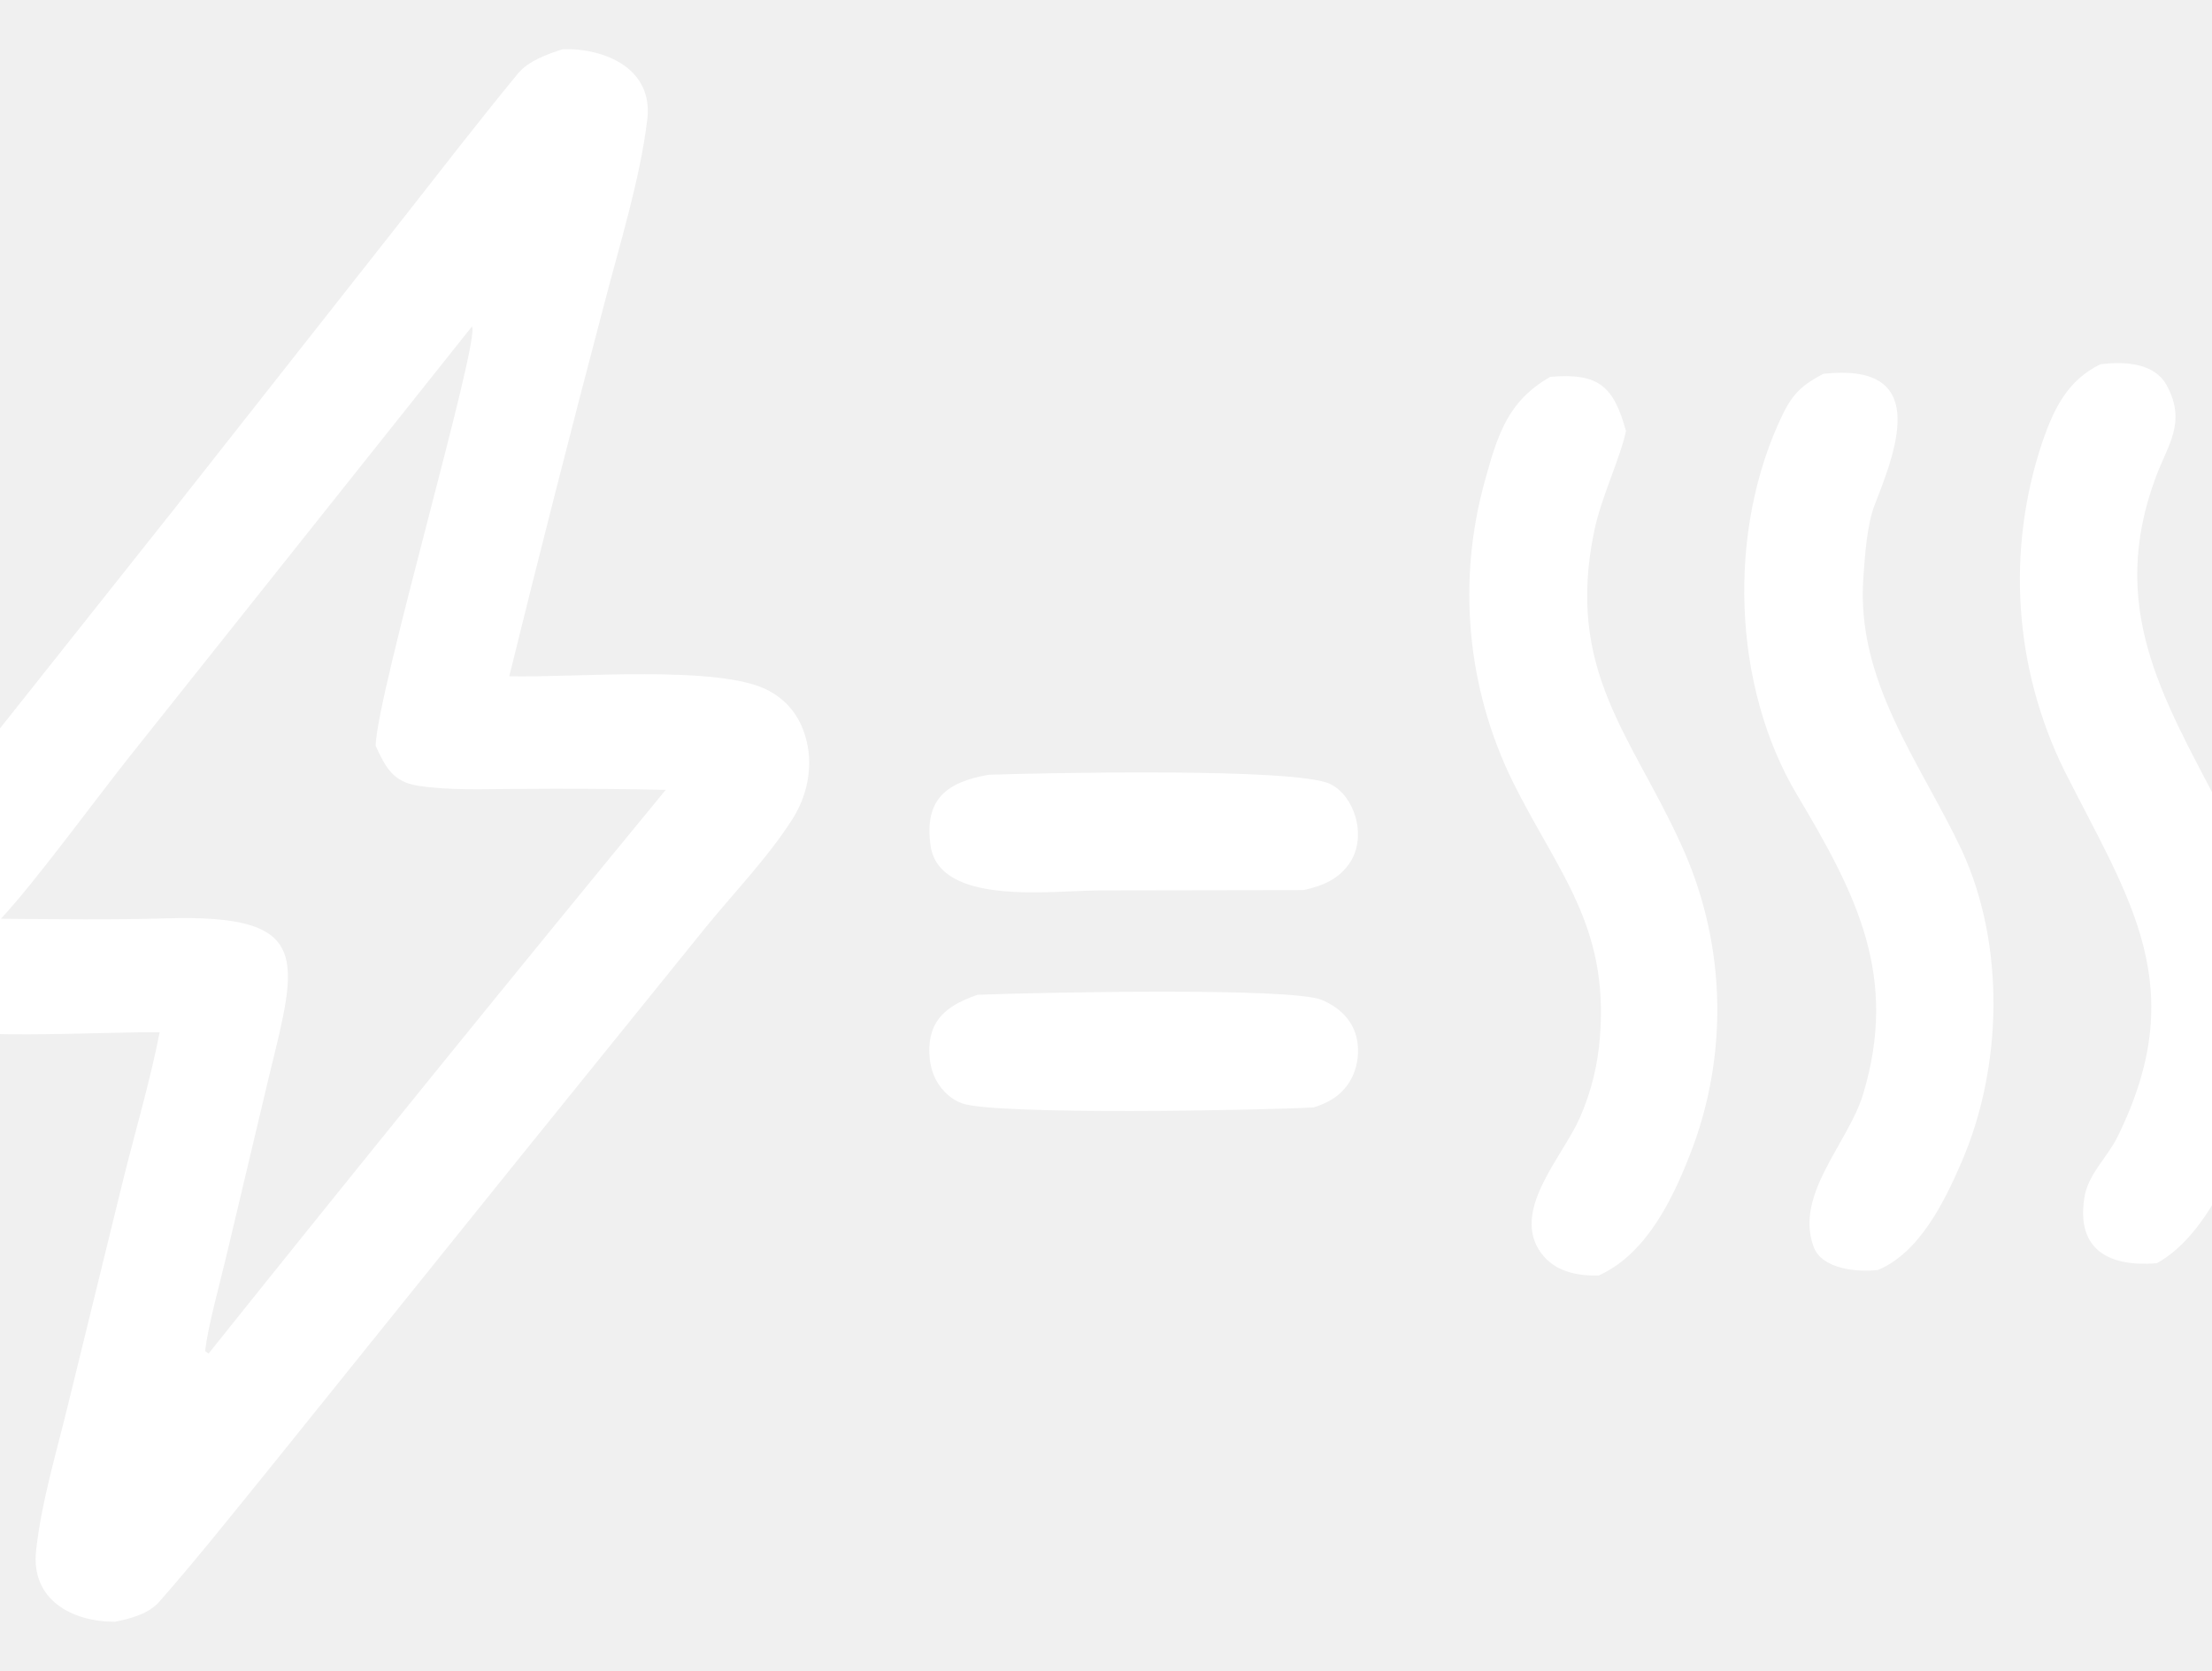
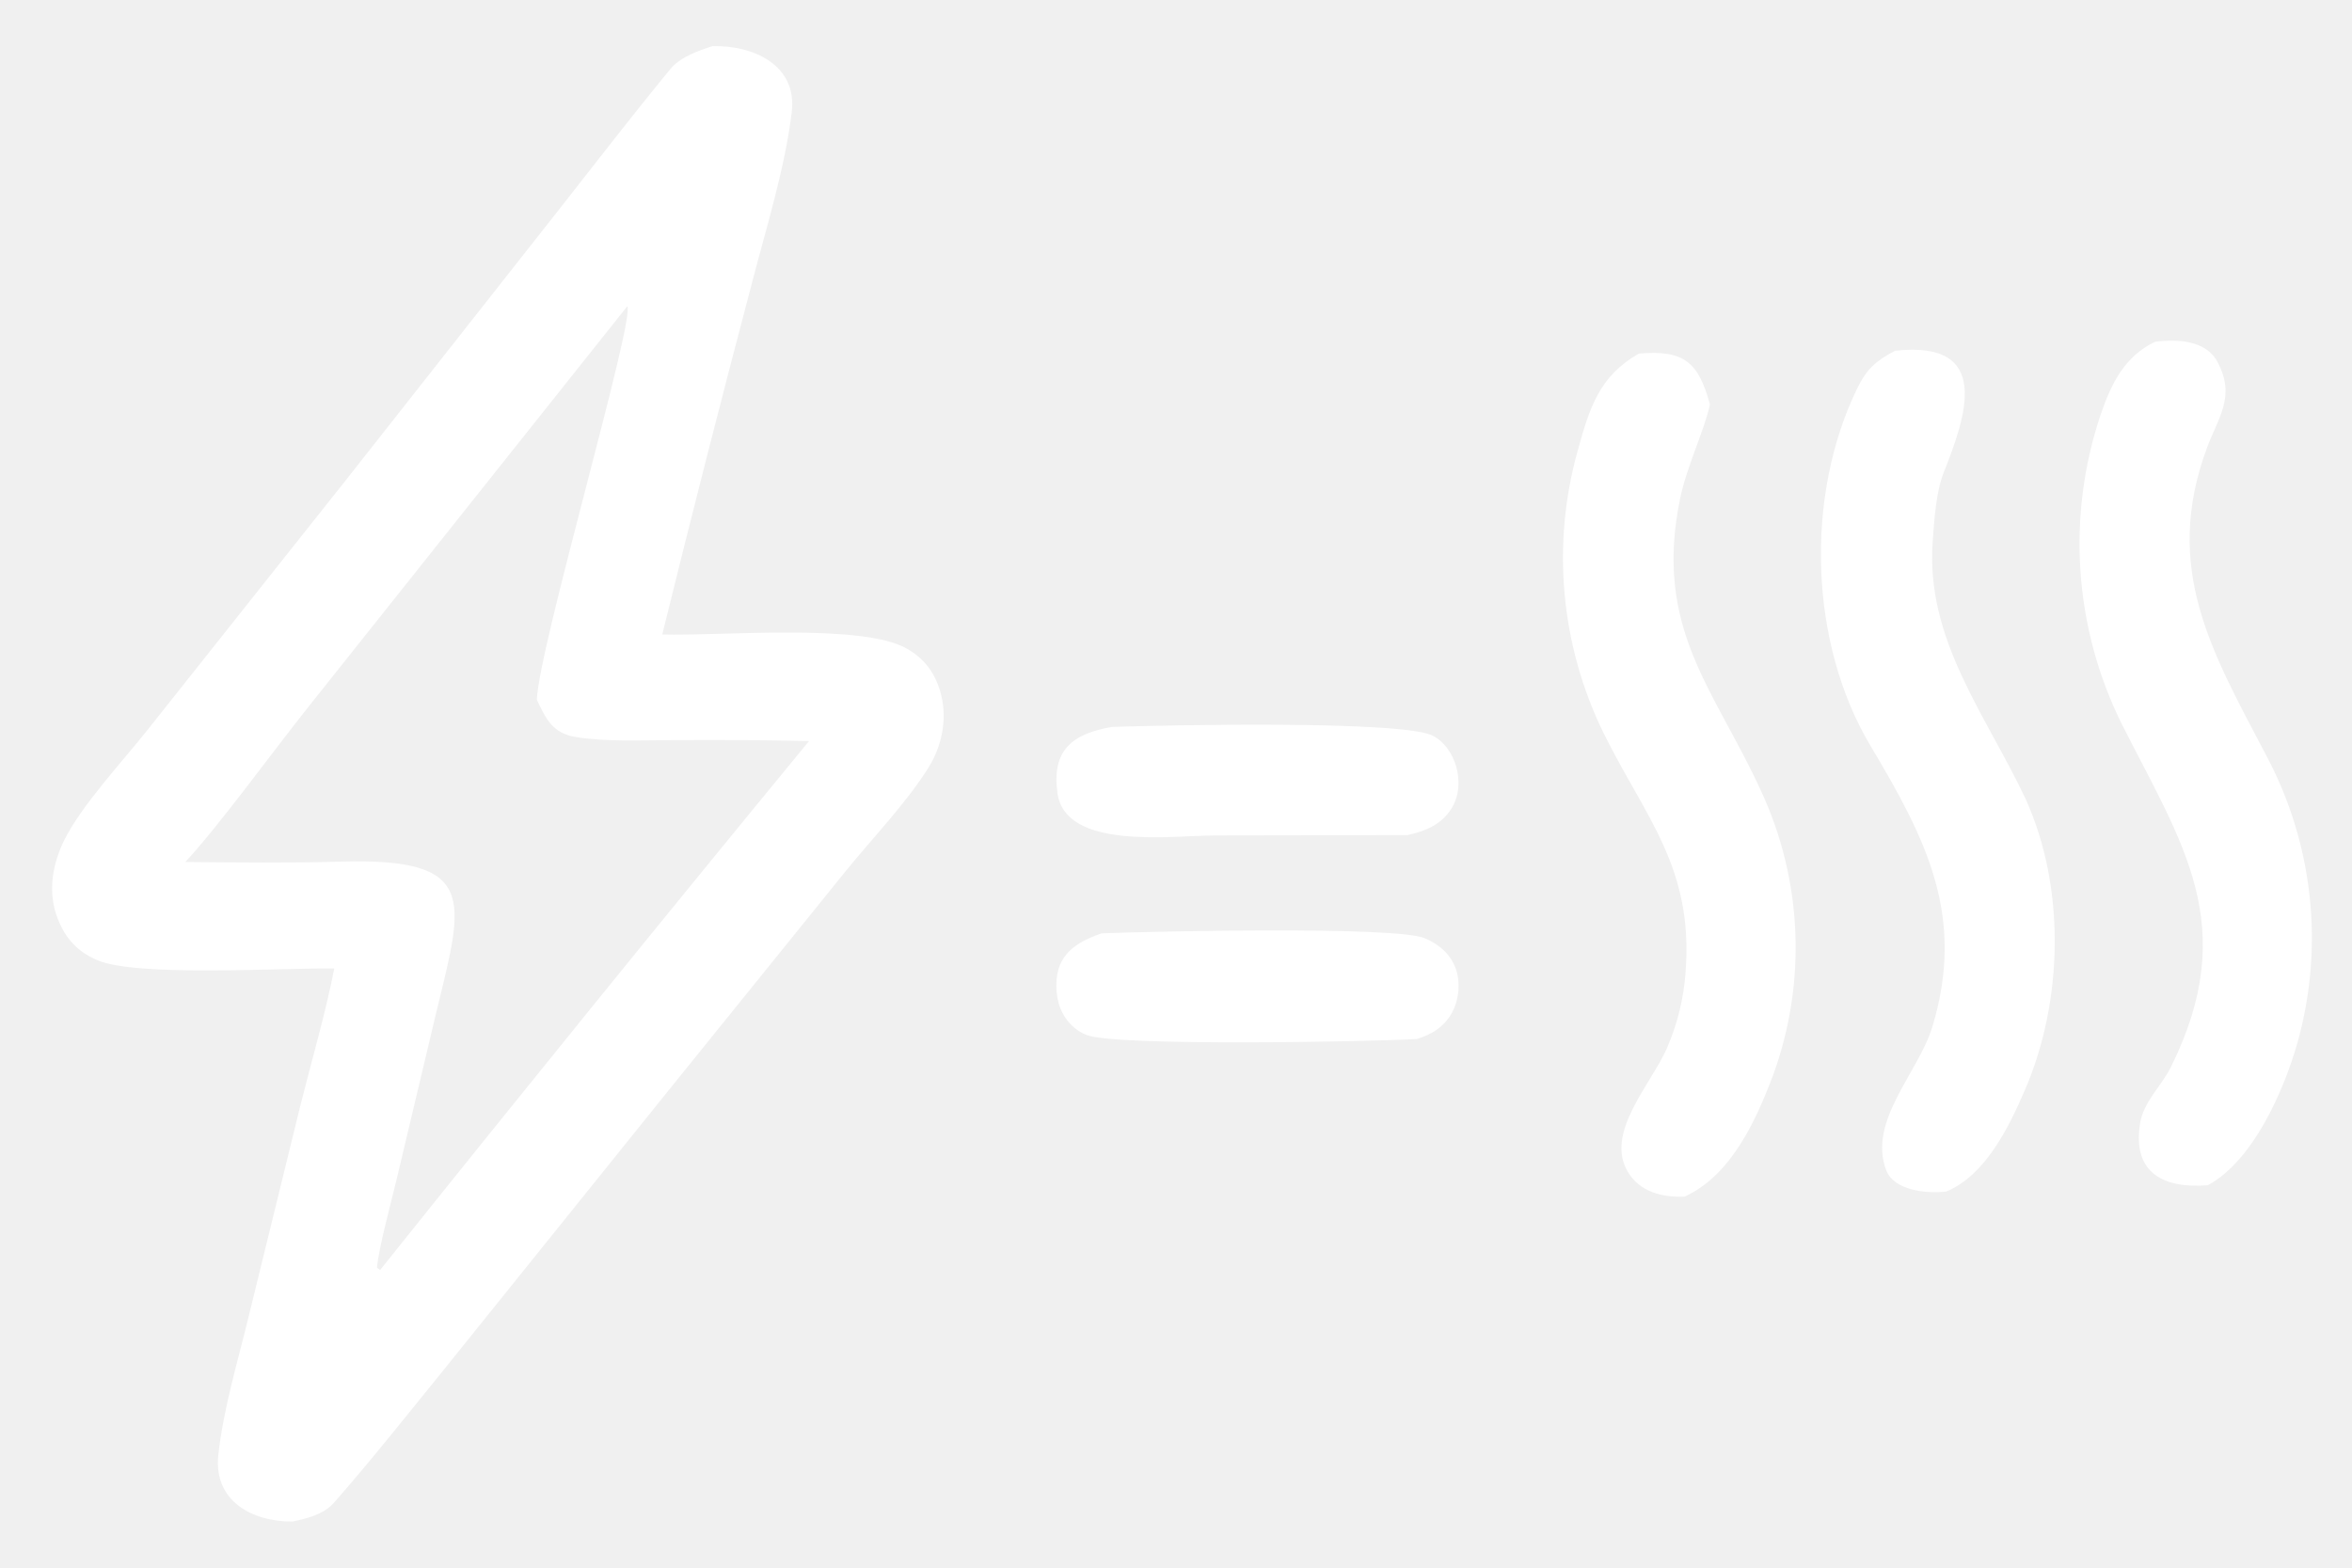
- <svg xmlns="http://www.w3.org/2000/svg" width="45" height="34" viewBox="714 729 45 34">
+ <svg xmlns="http://www.w3.org/2000/svg" width="51" height="34" viewBox="710 729 51 34">
  <g id="Frame 2087330043">
    <path id="Vector_15" d="M725.449 730.001C726.319 729.978 727.292 730.4 727.168 731.431C727.022 732.653 726.599 733.996 726.287 735.206C725.624 737.718 724.982 740.237 724.36 742.761C725.628 742.797 728.669 742.513 729.652 743.061C730.066 743.292 730.303 743.633 730.412 744.091C730.539 744.619 730.418 745.194 730.131 745.651C729.643 746.428 728.923 747.172 728.341 747.889L724.596 752.525L719.574 758.768C718.818 759.699 718.034 760.689 717.242 761.591C717.022 761.842 716.653 761.937 716.337 762C715.46 762.001 714.627 761.55 714.734 760.556C714.838 759.583 715.147 758.558 715.38 757.6L716.522 752.941C716.759 751.998 717.066 750.945 717.248 750.005C716.12 749.988 712.975 750.193 712.111 749.825C711.682 749.642 711.418 749.353 711.251 748.923C711.031 748.361 711.13 747.757 711.391 747.226C711.764 746.467 712.674 745.496 713.22 744.804L717.51 739.4L722.143 733.517C722.93 732.514 723.728 731.48 724.539 730.494C724.749 730.239 725.142 730.099 725.449 730.001ZM714.018 747.695C715.087 747.704 716.318 747.719 717.38 747.687C720.372 747.598 720.057 748.503 719.474 750.898L718.603 754.566C718.486 755.063 718.219 756.029 718.174 756.492L718.242 756.544C721.317 752.699 724.417 748.875 727.543 745.072C726.532 745.05 725.522 745.044 724.511 745.053C723.851 745.054 723.155 745.089 722.503 744.988C721.991 744.91 721.841 744.605 721.641 744.175C721.68 743.046 723.781 735.901 723.601 735.643L716.693 744.323C715.982 745.212 714.707 746.963 714.018 747.695Z" fill="white" />
    <path id="Vector_16" d="M756.728 736.413C757.209 736.35 757.845 736.377 758.089 736.861C758.48 737.602 758.102 738.048 757.857 738.708C756.882 741.33 757.969 743.146 759.131 745.366C760.159 747.284 760.405 749.525 759.816 751.62C759.519 752.657 758.863 754.165 757.876 754.705C756.932 754.781 756.241 754.454 756.401 753.389C756.467 752.901 756.865 752.562 757.074 752.14C758.593 749.07 757.323 747.311 755.999 744.685C754.971 742.599 754.81 740.194 755.55 737.991C755.782 737.318 756.064 736.735 756.728 736.413Z" fill="white" />
    <path id="Vector_17" d="M751.091 736.607C753.222 736.372 752.622 738.049 752.145 739.253C751.978 739.674 751.941 740.297 751.908 740.744C751.752 742.871 753.063 744.503 753.917 746.316C754.796 748.236 754.74 750.718 753.906 752.644C753.563 753.438 753.055 754.489 752.202 754.842C751.78 754.892 751.067 754.823 750.899 754.378C750.496 753.311 751.597 752.268 751.901 751.269C752.625 748.873 751.775 747.213 750.562 745.18C749.231 742.951 749.133 739.774 750.266 737.434C750.478 736.996 750.679 736.827 751.091 736.607Z" fill="white" />
    <path id="Vector_18" d="M745.536 736.669C746.528 736.581 746.83 736.866 747.078 737.771C746.969 738.302 746.576 739.116 746.435 739.793C745.84 742.632 747.184 743.958 748.186 746.154C749.087 748.094 749.18 750.309 748.447 752.318C748.074 753.309 747.535 754.494 746.527 754.953C746.045 754.97 745.559 754.855 745.296 754.413C744.794 753.569 745.801 752.515 746.14 751.744C746.37 751.22 746.508 750.662 746.549 750.092C746.727 747.815 745.682 746.739 744.771 744.898C743.835 742.986 743.638 740.798 744.217 738.751C744.47 737.832 744.685 737.155 745.536 736.669Z" fill="white" />
    <path id="Vector_19" d="M734.116 744.765C735.202 744.729 740.374 744.615 741.061 744.953C741.317 745.08 741.49 745.34 741.57 745.607C741.662 745.912 741.647 746.26 741.474 746.534C741.253 746.886 740.909 747.025 740.52 747.112L736.354 747.119C735.397 747.122 733.104 747.443 732.93 746.202C732.799 745.265 733.256 744.912 734.116 744.765Z" fill="white" />
    <path id="Vector_20" d="M733.887 749.242C735.017 749.199 740.266 749.082 740.894 749.348C741.197 749.476 741.454 749.691 741.566 750.008C741.671 750.303 741.638 750.672 741.492 750.948C741.326 751.262 741.055 751.433 740.724 751.534C739.695 751.594 734.239 751.695 733.572 751.451C733.307 751.354 733.095 751.128 732.993 750.869C732.878 750.582 732.869 750.159 733.007 749.878C733.177 749.531 733.541 749.363 733.887 749.242Z" fill="white" />
  </g>
</svg>
